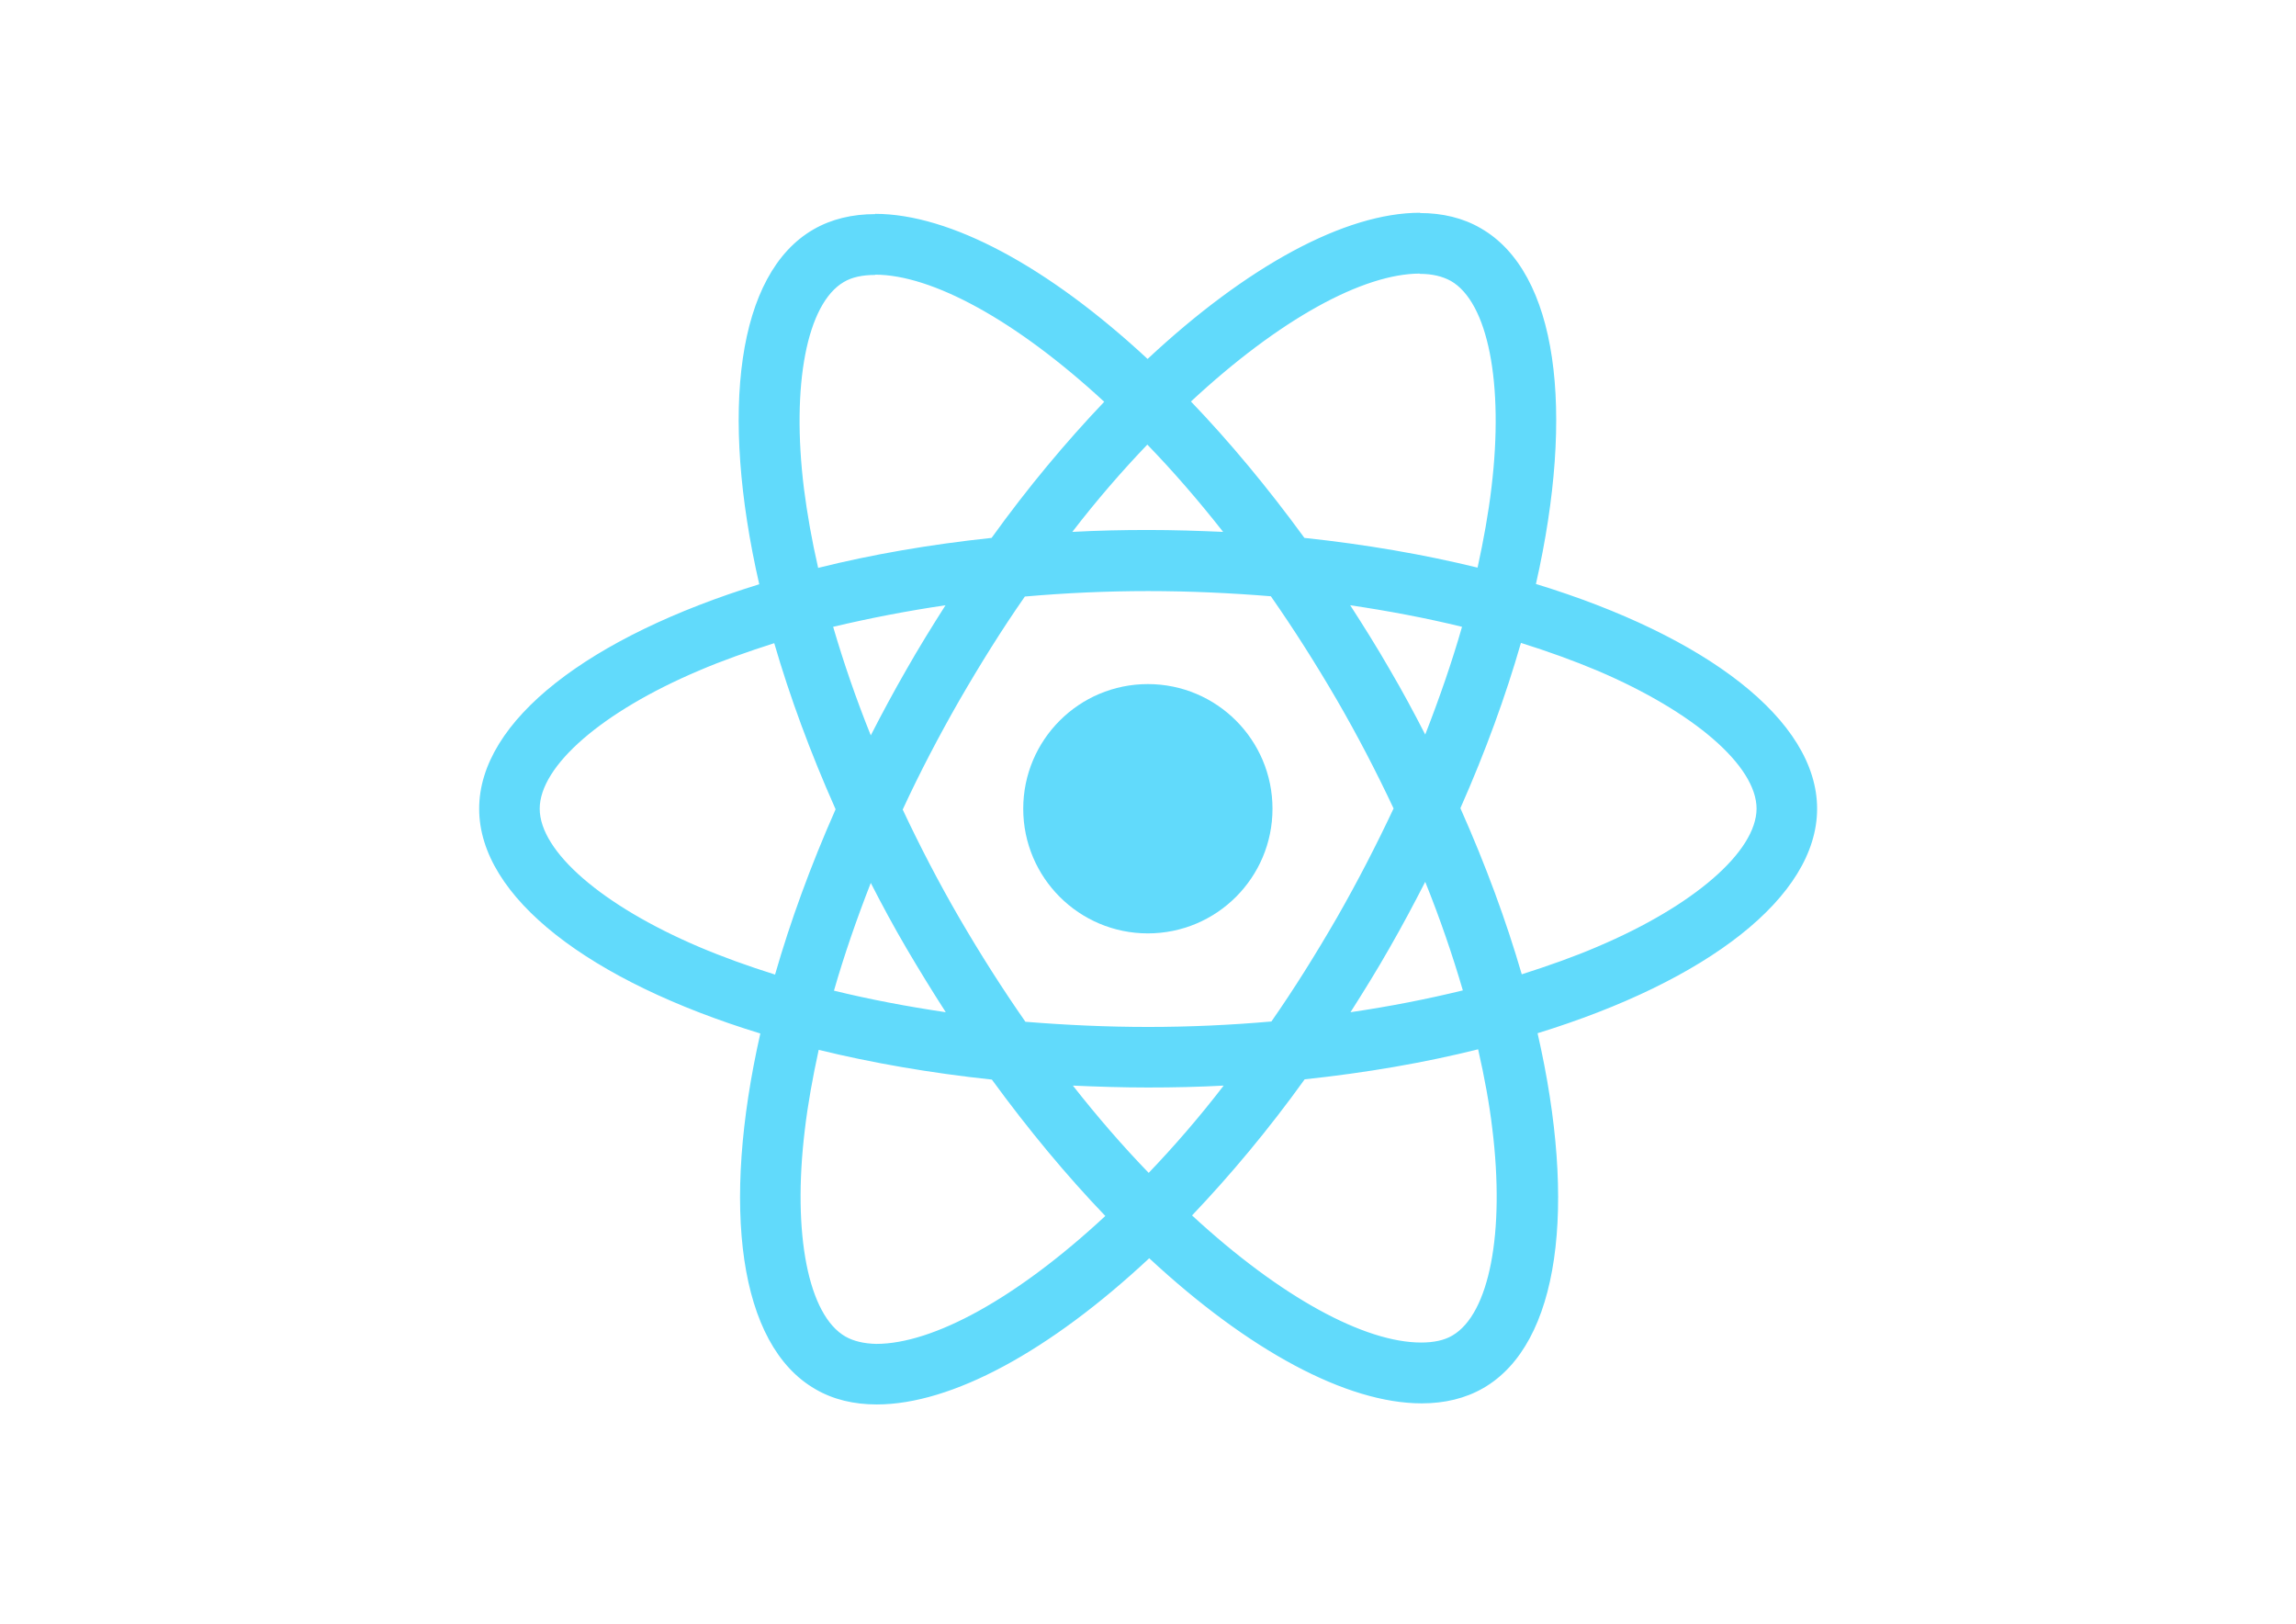
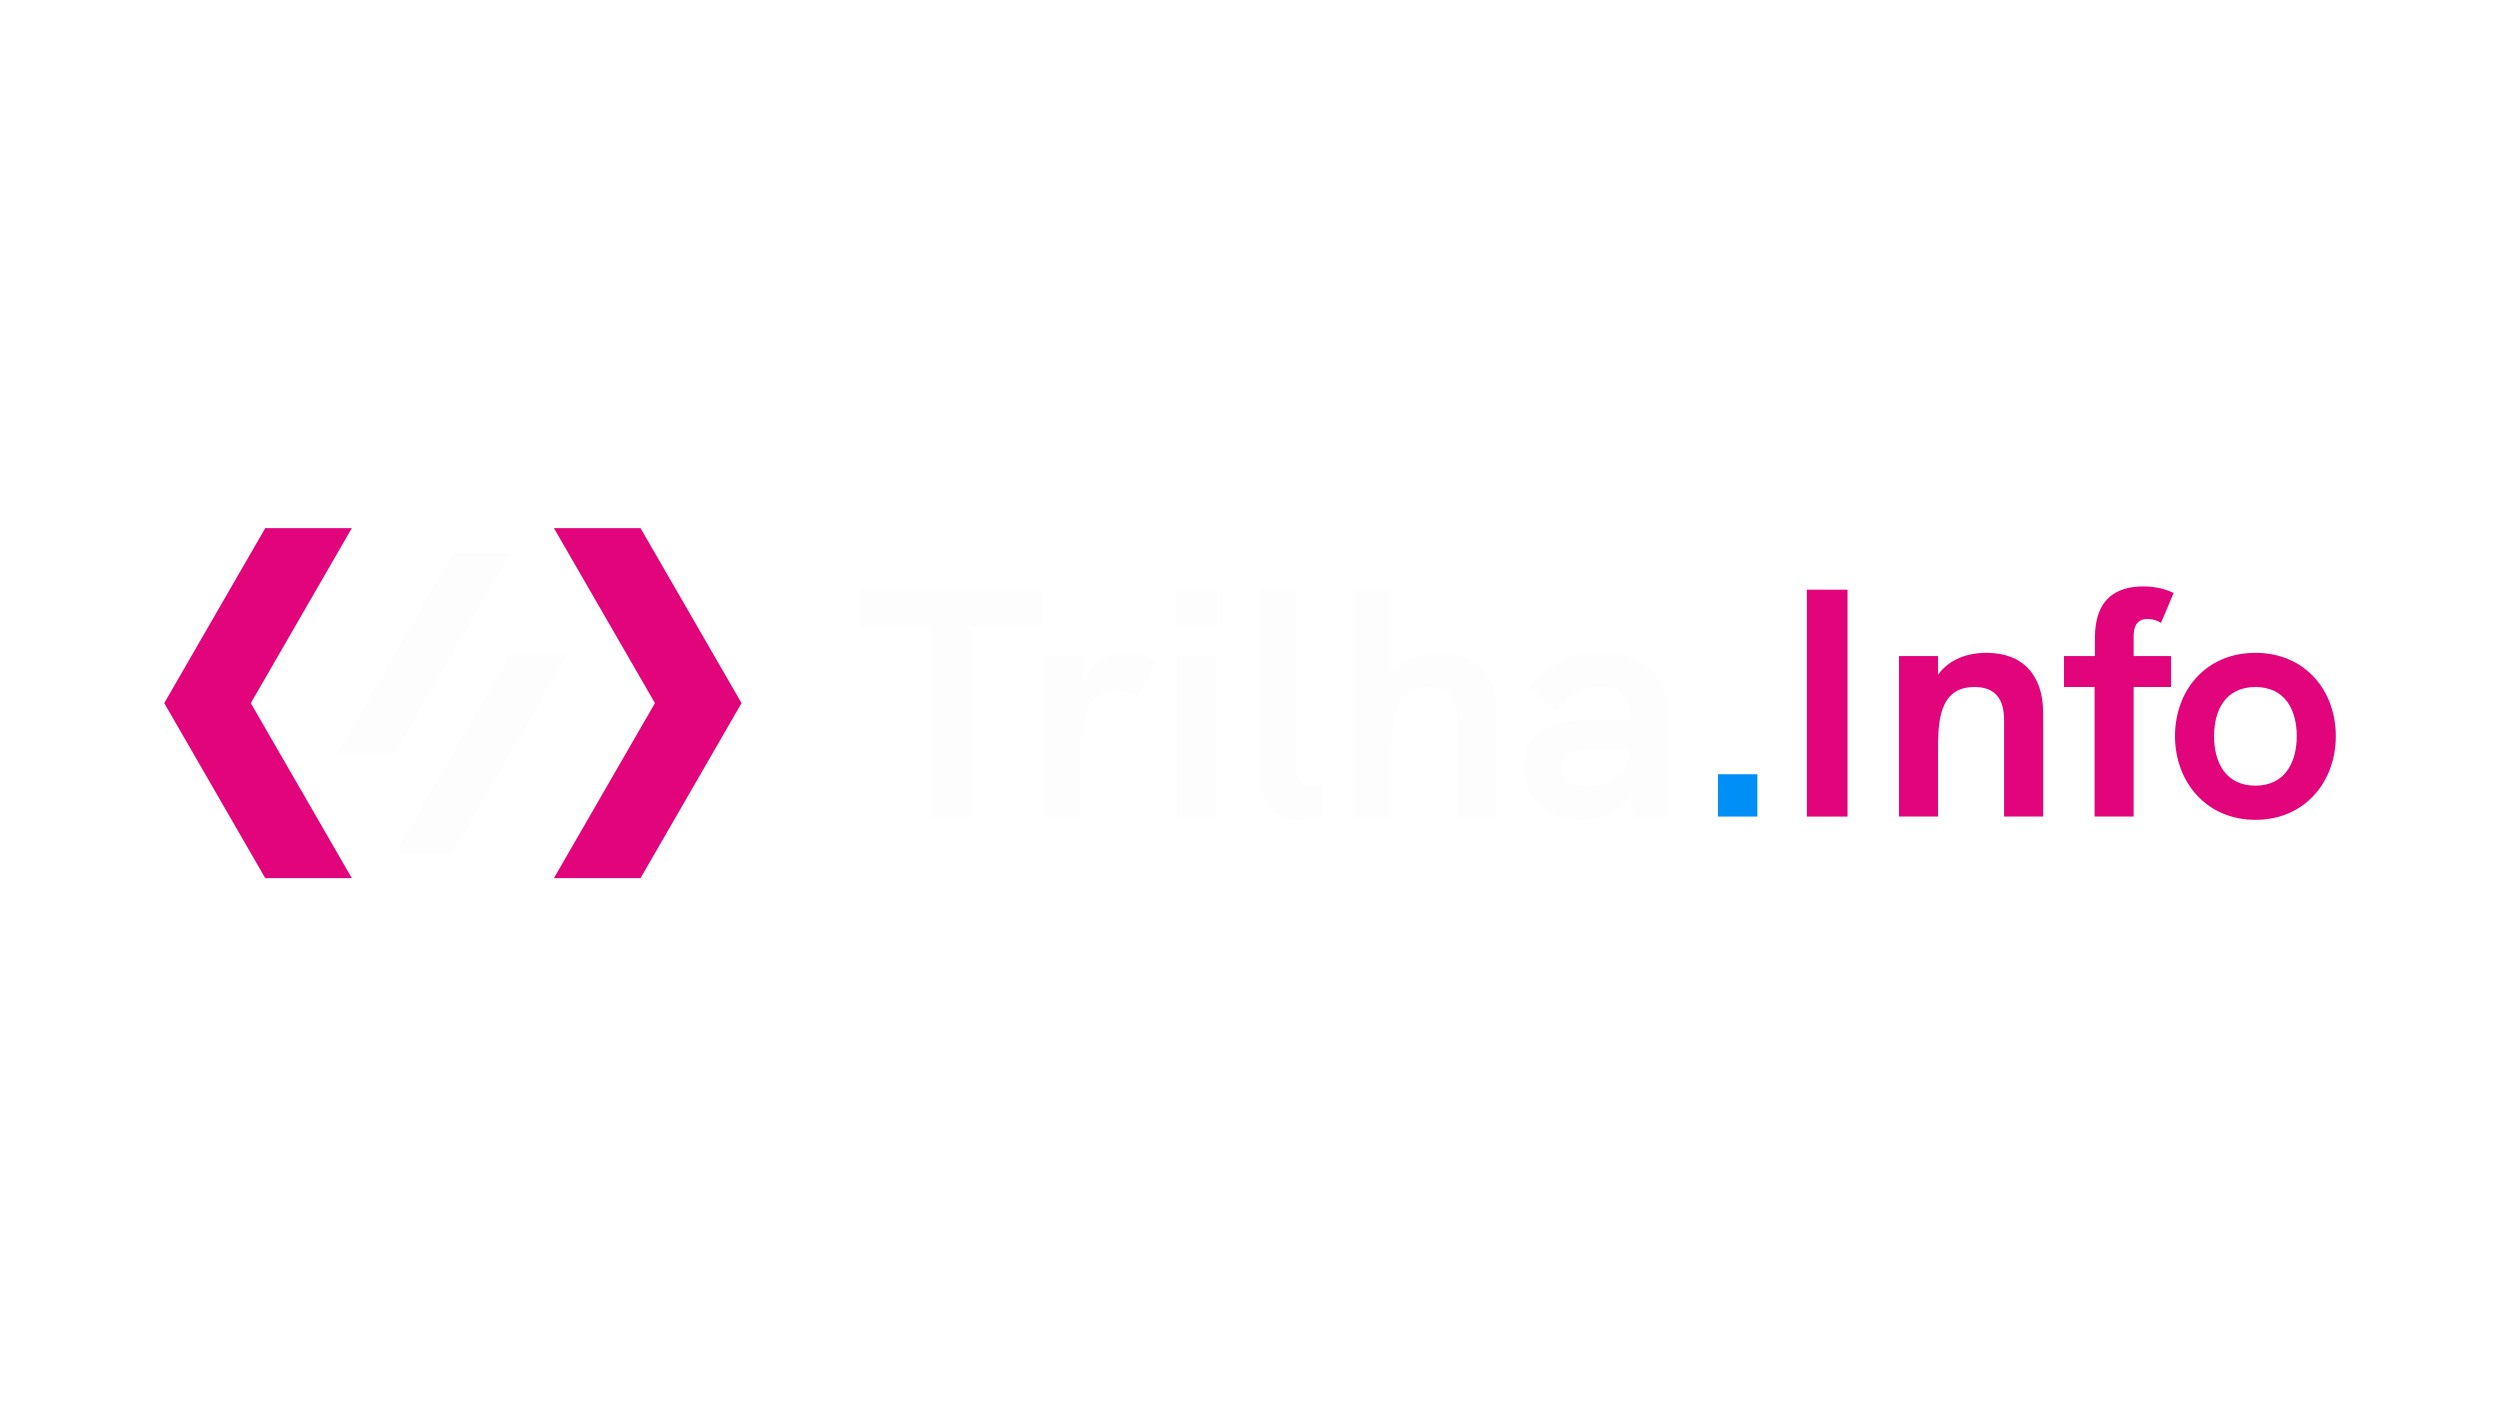
- <svg xmlns="http://www.w3.org/2000/svg" viewBox="0 0 841.9 595.3">
-   <g fill="#61DAFB">
-     <path d="M666.3 296.5c0-32.5-40.7-63.3-103.1-82.4 14.4-63.6 8-114.2-20.2-130.4-6.5-3.8-14.1-5.6-22.4-5.6v22.3c4.6 0 8.3.9 11.4 2.6 13.6 7.8 19.5 37.5 14.9 75.7-1.1 9.4-2.9 19.3-5.1 29.4-19.6-4.8-41-8.5-63.5-10.9-13.5-18.5-27.5-35.3-41.6-50 32.6-30.3 63.2-46.9 84-46.9V78c-27.5 0-63.5 19.6-99.9 53.6-36.4-33.8-72.4-53.2-99.9-53.2v22.3c20.7 0 51.4 16.5 84 46.6-14 14.7-28 31.4-41.3 49.9-22.6 2.4-44 6.1-63.6 11-2.3-10-4-19.7-5.2-29-4.7-38.2 1.1-67.9 14.6-75.8 3-1.8 6.9-2.6 11.5-2.6V78.5c-8.4 0-16 1.8-22.6 5.6-28.1 16.2-34.4 66.7-19.9 130.1-62.2 19.2-102.7 49.9-102.7 82.3 0 32.5 40.7 63.3 103.1 82.4-14.4 63.6-8 114.2 20.2 130.4 6.5 3.8 14.1 5.6 22.5 5.6 27.5 0 63.5-19.6 99.9-53.6 36.4 33.8 72.4 53.2 99.9 53.2 8.4 0 16-1.8 22.6-5.6 28.1-16.2 34.4-66.7 19.9-130.1 62-19.1 102.5-49.9 102.5-82.3zm-130.2-66.7c-3.7 12.9-8.3 26.2-13.5 39.5-4.1-8-8.4-16-13.1-24-4.6-8-9.5-15.8-14.4-23.4 14.2 2.1 27.9 4.7 41 7.9zm-45.8 106.5c-7.8 13.5-15.8 26.3-24.1 38.2-14.9 1.3-30 2-45.2 2-15.1 0-30.2-.7-45-1.9-8.3-11.9-16.4-24.6-24.2-38-7.6-13.1-14.5-26.4-20.8-39.8 6.2-13.4 13.2-26.8 20.7-39.9 7.8-13.5 15.8-26.3 24.1-38.2 14.9-1.3 30-2 45.2-2 15.1 0 30.2.7 45 1.9 8.3 11.9 16.4 24.6 24.2 38 7.6 13.1 14.5 26.4 20.8 39.8-6.3 13.4-13.2 26.8-20.7 39.9zm32.3-13c5.4 13.4 10 26.8 13.8 39.8-13.1 3.2-26.9 5.9-41.2 8 4.9-7.7 9.8-15.6 14.4-23.7 4.6-8 8.9-16.1 13-24.1zM421.2 430c-9.3-9.6-18.6-20.3-27.8-32 9 .4 18.2.7 27.5.7 9.4 0 18.7-.2 27.8-.7-9 11.7-18.3 22.4-27.5 32zm-74.4-58.9c-14.2-2.1-27.9-4.7-41-7.9 3.7-12.9 8.3-26.2 13.5-39.5 4.1 8 8.4 16 13.1 24 4.7 8 9.5 15.8 14.4 23.4zM420.7 163c9.3 9.6 18.6 20.3 27.8 32-9-.4-18.2-.7-27.5-.7-9.4 0-18.7.2-27.8.7 9-11.7 18.3-22.4 27.5-32zm-74 58.9c-4.9 7.7-9.8 15.6-14.4 23.7-4.6 8-8.9 16-13 24-5.4-13.4-10-26.8-13.8-39.8 13.1-3.1 26.9-5.8 41.2-7.9zm-90.5 125.2c-35.4-15.1-58.3-34.9-58.3-50.6 0-15.7 22.9-35.6 58.3-50.6 8.6-3.7 18-7 27.7-10.1 5.7 19.6 13.2 40 22.5 60.9-9.2 20.8-16.6 41.1-22.2 60.6-9.9-3.1-19.3-6.5-28-10.2zM310 490c-13.6-7.8-19.5-37.5-14.9-75.7 1.1-9.4 2.9-19.3 5.1-29.4 19.6 4.8 41 8.5 63.5 10.9 13.5 18.5 27.5 35.3 41.6 50-32.6 30.3-63.2 46.9-84 46.9-4.5-.1-8.3-1-11.3-2.7zm237.2-76.2c4.7 38.2-1.1 67.9-14.6 75.8-3 1.8-6.9 2.6-11.5 2.6-20.7 0-51.4-16.5-84-46.6 14-14.7 28-31.4 41.3-49.9 22.6-2.4 44-6.1 63.6-11 2.3 10.1 4.1 19.8 5.2 29.1zm38.5-66.7c-8.6 3.7-18 7-27.7 10.1-5.7-19.6-13.2-40-22.5-60.9 9.2-20.8 16.6-41.1 22.2-60.6 9.9 3.1 19.3 6.5 28.1 10.2 35.4 15.1 58.3 34.9 58.3 50.6-.1 15.7-23 35.6-58.4 50.6zM320.8 78.4z" />
-     <circle cx="420.9" cy="296.5" r="45.7" />
-     <path d="M520.5 78.1z" />
-   </g>
+ <svg xmlns="http://www.w3.org/2000/svg" width="1920" height="1080" viewBox="0 0 1920 1080" fill="none">
+   <path d="M714.598 481.621H660.098V452.871H800.598V481.621H746.098V627.121H714.598V481.621Z" fill="#FDFDFD" />
+   <path d="M888.598 508.383L874.098 534.883C869.848 532.133 865.098 530.633 859.098 530.633C840.848 530.633 831.848 541.883 831.848 565.133V627.133H801.848V503.883H832.098V524.883C837.348 509.633 851.098 501.383 865.098 501.383C873.348 501.383 880.598 503.383 888.598 508.383Z" fill="#FDFDFD" />
+   <path d="M903.086 452.883H934.586V480.633H903.086V452.883ZM903.836 503.883H933.836V627.133H903.836V503.883Z" fill="#FDFDFD" />
+   <path d="M967.586 597.621V452.871H997.586V595.621C997.586 601.121 1000.84 603.371 1006.34 603.371C1009.09 603.371 1012.34 602.871 1015.84 601.871V625.871C1009.09 628.371 1002.34 629.621 996.586 629.621C979.836 629.621 967.586 619.621 967.586 597.621Z" fill="#FDFDFD" />
+   <path d="M1149.34 547.621V627.121H1119.34V555.121C1119.34 536.371 1112.09 527.621 1096.59 527.621C1076.84 527.621 1068.59 542.371 1068.59 577.871V627.121H1038.59V452.871H1068.59V517.871C1076.84 507.121 1089.59 501.371 1105.84 501.371C1133.59 501.371 1149.34 518.121 1149.34 547.621Z" fill="#FDFDFD" />
+   <path d="M1282.09 549.383V627.133H1254.59L1252.09 611.133C1244.84 622.633 1230.84 629.633 1214.59 629.633C1188.59 629.633 1170.09 612.883 1170.09 589.383C1170.09 574.883 1176.59 563.883 1188.59 558.383C1196.84 554.633 1207.34 552.883 1221.34 552.883H1252.09V549.383C1252.09 535.883 1243.09 527.633 1228.84 527.633C1216.34 527.633 1204.59 534.133 1195.59 546.133L1173.84 527.883C1188.59 510.133 1206.84 501.383 1229.34 501.383C1261.84 501.383 1282.09 519.633 1282.09 549.383ZM1252.09 575.383H1225.34C1215.09 575.383 1209.09 576.633 1205.09 579.633C1201.84 581.883 1200.09 585.383 1200.09 589.883C1200.09 598.633 1207.34 604.133 1219.34 604.133C1237.34 604.133 1252.09 591.383 1252.09 575.383Z" fill="#FDFDFD" />
+   <path d="M1319.4 594.621H1349.65V627.121H1319.4V594.621Z" fill="#008FF6" />
+   <path d="M1387.65 452.883H1418.9V627.133H1387.65V452.883Z" fill="#E1047B" />
+   <path d="M1569.15 547.621V627.121H1539.15V555.121C1539.15 546.621 1539.15 527.621 1516.4 527.621C1488.4 527.621 1488.4 555.871 1488.4 577.871V627.121H1458.4V503.871H1488.4V518.121C1497.15 506.371 1510.65 501.371 1525.65 501.371C1553.4 501.371 1569.15 518.371 1569.15 547.621Z" fill="#E1047B" />
+   <path d="M1608.64 527.621H1585.14V503.871H1608.89V489.871C1608.89 458.621 1626.64 450.371 1646.14 450.371C1655.64 450.371 1662.89 452.371 1669.39 455.371L1659.64 478.371C1656.89 476.621 1653.39 475.371 1649.39 475.371C1638.64 475.371 1638.64 485.121 1638.64 489.621V503.871H1667.39V527.621H1638.64V627.121H1608.64V527.621Z" fill="#E1047B" />
+   <path d="M1670.4 565.383C1670.4 530.383 1693.9 501.383 1732.15 501.383C1770.4 501.383 1793.9 530.383 1793.9 565.383C1793.9 600.383 1770.15 629.633 1732.15 629.633C1694.15 629.633 1670.4 600.133 1670.4 565.383ZM1763.9 565.383C1763.9 545.133 1754.9 527.633 1732.15 527.633C1709.4 527.633 1700.4 545.133 1700.4 565.383C1700.4 585.633 1709.4 603.383 1732.15 603.383C1754.9 603.383 1763.9 585.383 1763.9 565.383Z" fill="#E1047B" />
+   <path fill-rule="evenodd" clip-rule="evenodd" d="M558.42 520.8L547.34 501.6L536.26 482.4L514.09 444L503 424.79L491.92 405.59H425.41L436.49 424.79L458.66 463.19L469.74 482.39L480.83 501.59L491.91 520.79L503 539.99L491.91 559.19L480.83 578.39L469.74 597.59L458.66 616.79L447.58 635.99L436.5 655.19L425.42 674.39H491.93L503.01 655.19L514.1 635.99L525.18 616.79L536.26 597.59L547.34 578.39L558.42 559.19L569.5 539.99L558.42 520.79V520.8Z" fill="#E1047B" />
+   <path fill-rule="evenodd" clip-rule="evenodd" d="M425.397 520.802H425.387H425.397L414.307 540.002L403.227 559.202H403.217L392.147 578.402H392.137L381.057 597.602L369.967 616.802L358.887 636.002L347.797 655.202H303.457L314.547 636.002V635.992L325.627 616.802L336.707 597.602H336.717V597.592L358.887 559.202L369.967 540.002L381.057 520.802L392.137 501.602H436.487L425.397 520.802Z" fill="#FDFDFD" />
+   <path fill-rule="evenodd" clip-rule="evenodd" d="M259.119 655.202L248.039 636.002L236.959 616.802L225.879 597.602L214.789 578.402L203.709 559.202L192.619 540.002L203.709 520.802L214.789 501.602L225.879 482.402L236.959 463.202L259.129 424.802L270.209 405.602H203.699L192.619 424.802L181.539 444.002L159.369 482.402L148.289 501.602L137.209 520.802L126.129 540.002L137.209 559.202L148.289 578.402L159.369 597.602L170.449 616.802L181.529 636.002L192.609 655.202L203.689 674.402H270.199L259.119 655.202Z" fill="#E1047B" />
+   <path fill-rule="evenodd" clip-rule="evenodd" d="M392.137 424.801L381.057 444.001V444.011L358.887 482.401V482.411L347.797 501.601L336.717 520.801L325.637 540.001L314.547 559.201L303.457 578.401H259.117L270.197 559.201H270.207L281.287 540.001L292.367 520.801H292.377L303.457 501.601L314.547 482.401L325.627 463.201L336.707 444.001H336.717L347.797 424.801H369.967H392.137Z" fill="#FDFDFD" />
</svg>
